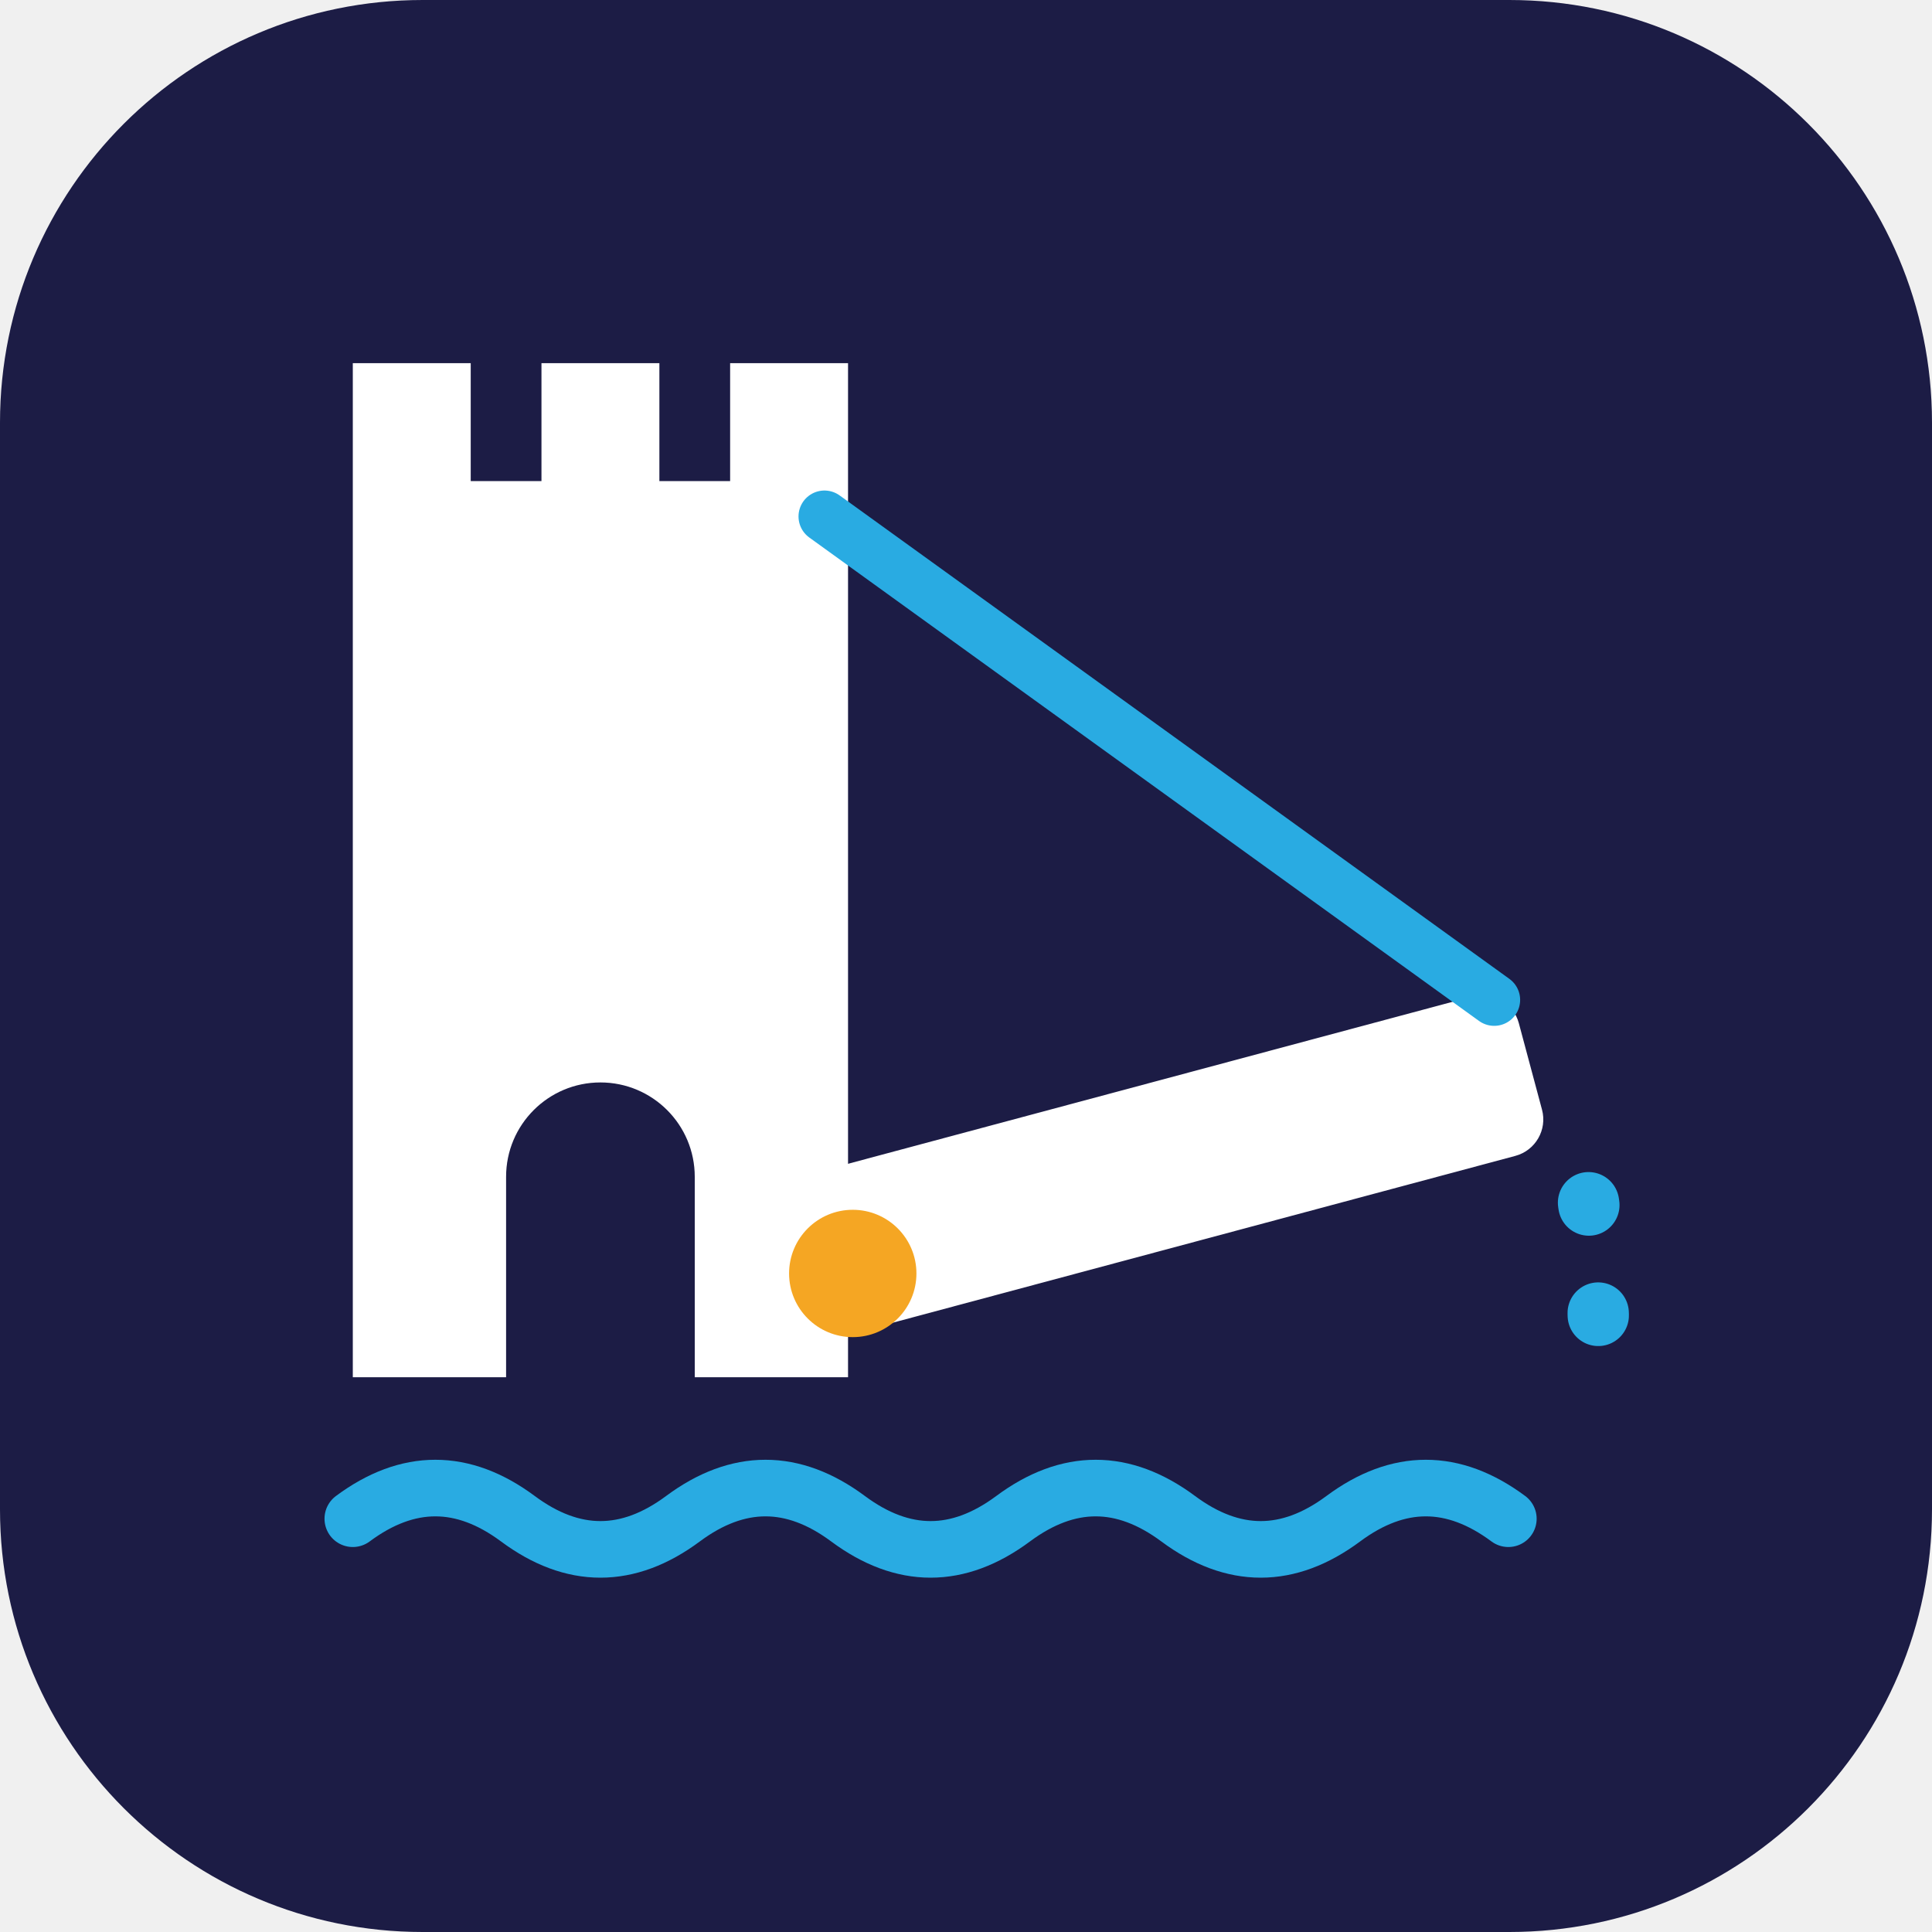
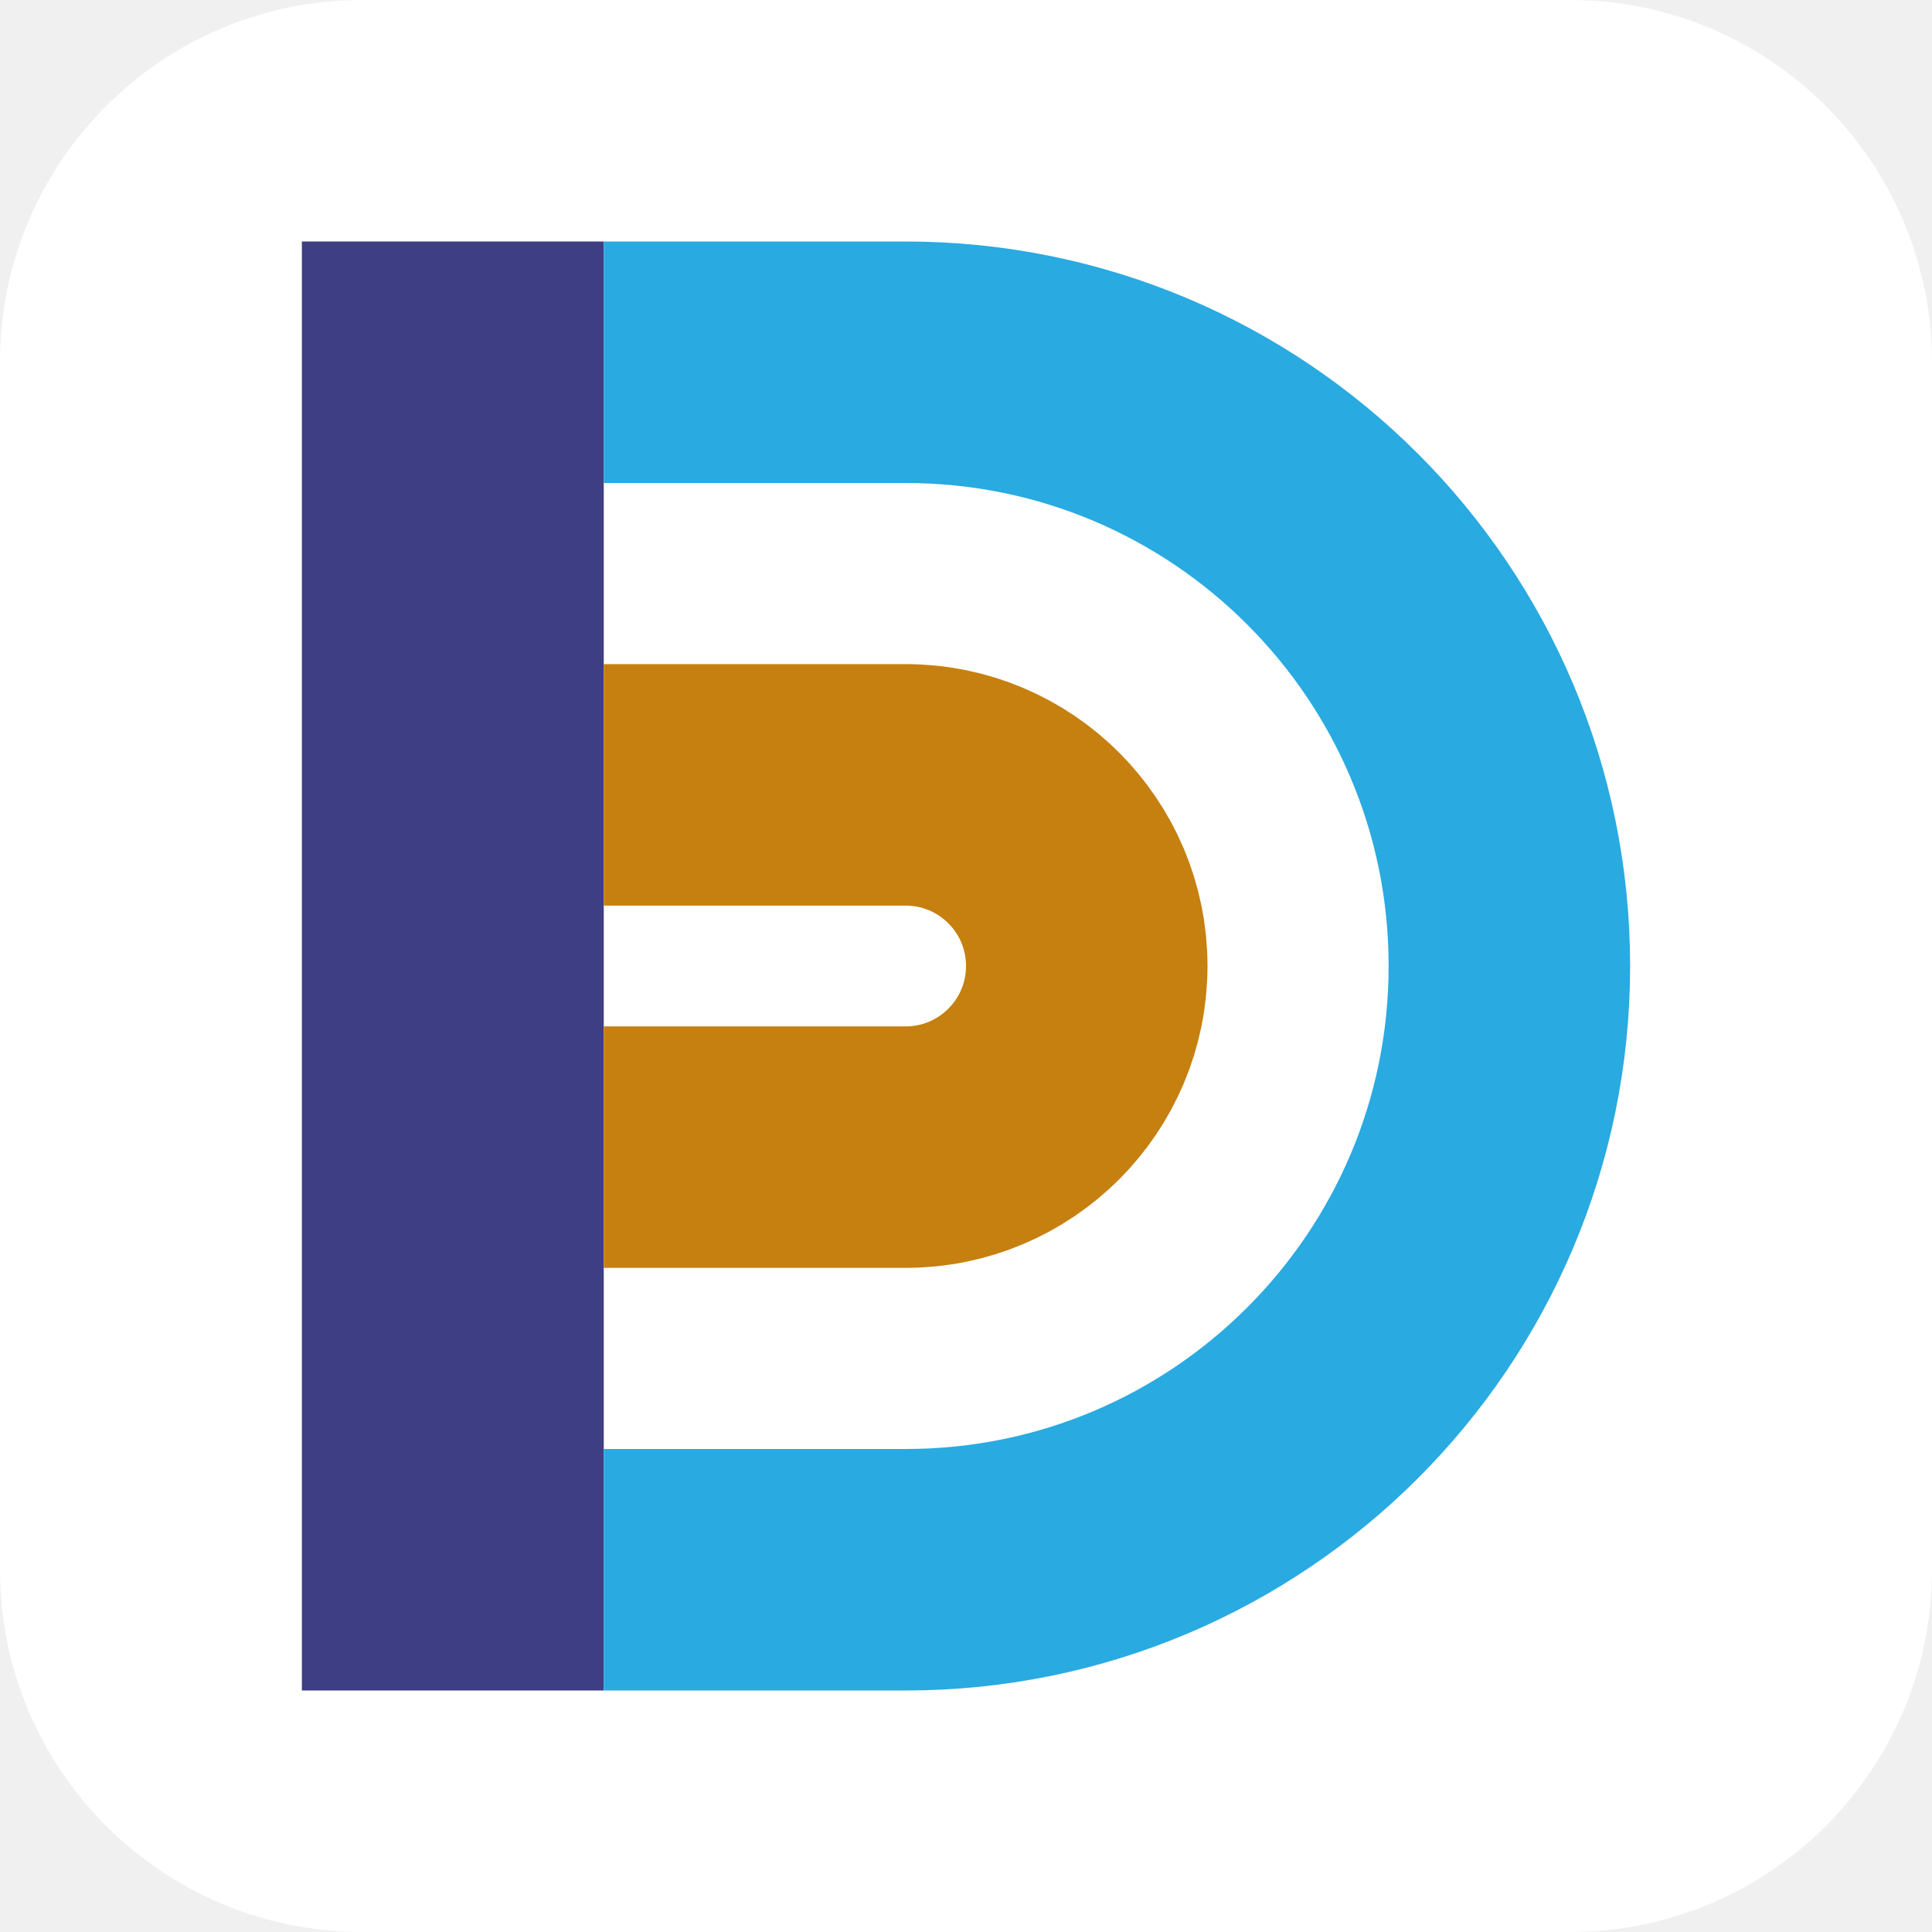
- <svg xmlns="http://www.w3.org/2000/svg" viewBox="0 0 64 64">
-   <rect width="64" height="64" rx="14" fill="#1C1C45" />
-   <g transform="translate(7.00 5.00) scale(0.7812)">
-     <path d="M58.4 44.6 A34 34 0 0 1 58.8 51" fill="none" stroke="#29ABE2" stroke-width="2.6" stroke-linecap="round" stroke-dasharray="0.1 4.6" />
-     <path fill-rule="evenodd" fill="#FFFFFF" d="M6 52 V9 H11 V14 H14 V9 H19 V14 H22 V9 H27 V52 Z M12.5 52 V43.5 a4 4 0 0 1 8 0 V52 Z" />
-     <rect x="24" y="44" width="34" height="7" rx="1.6" fill="#FFFFFF" transform="rotate(-15 24 51)" />
-     <path d="M26 15.5 L54.4 36" stroke="#29ABE2" stroke-width="2.2" stroke-linecap="round" />
-     <circle cx="27.2" cy="47.6" r="2.7" fill="#F5A623" />
-     <path d="M6 58 q3.5 -2.6 7 0 t7 0 t7 0 t7 0 t7 0 t7 0 t7 0" fill="none" stroke="#29ABE2" stroke-width="2.4" stroke-linecap="round" />
-   </g>
+ <svg xmlns="http://www.w3.org/2000/svg" viewBox="0 0 32 32" width="32" height="32" role="img" aria-label="Drawbridge">
+   <rect width="32" height="32" rx="6" fill="#FFFFFF" />
+   <rect x="5" y="4" width="5" height="24" fill="#3E3E84" />
+   <path d="M10 6 H15 A10 10 0 0 1 15 26 H10" fill="none" stroke="#29AAE1" stroke-width="4" />
+   <path d="M10 13 H15 A3 3 0 0 1 15 19 H10" fill="none" stroke="#C68010" stroke-width="4" />
</svg>
